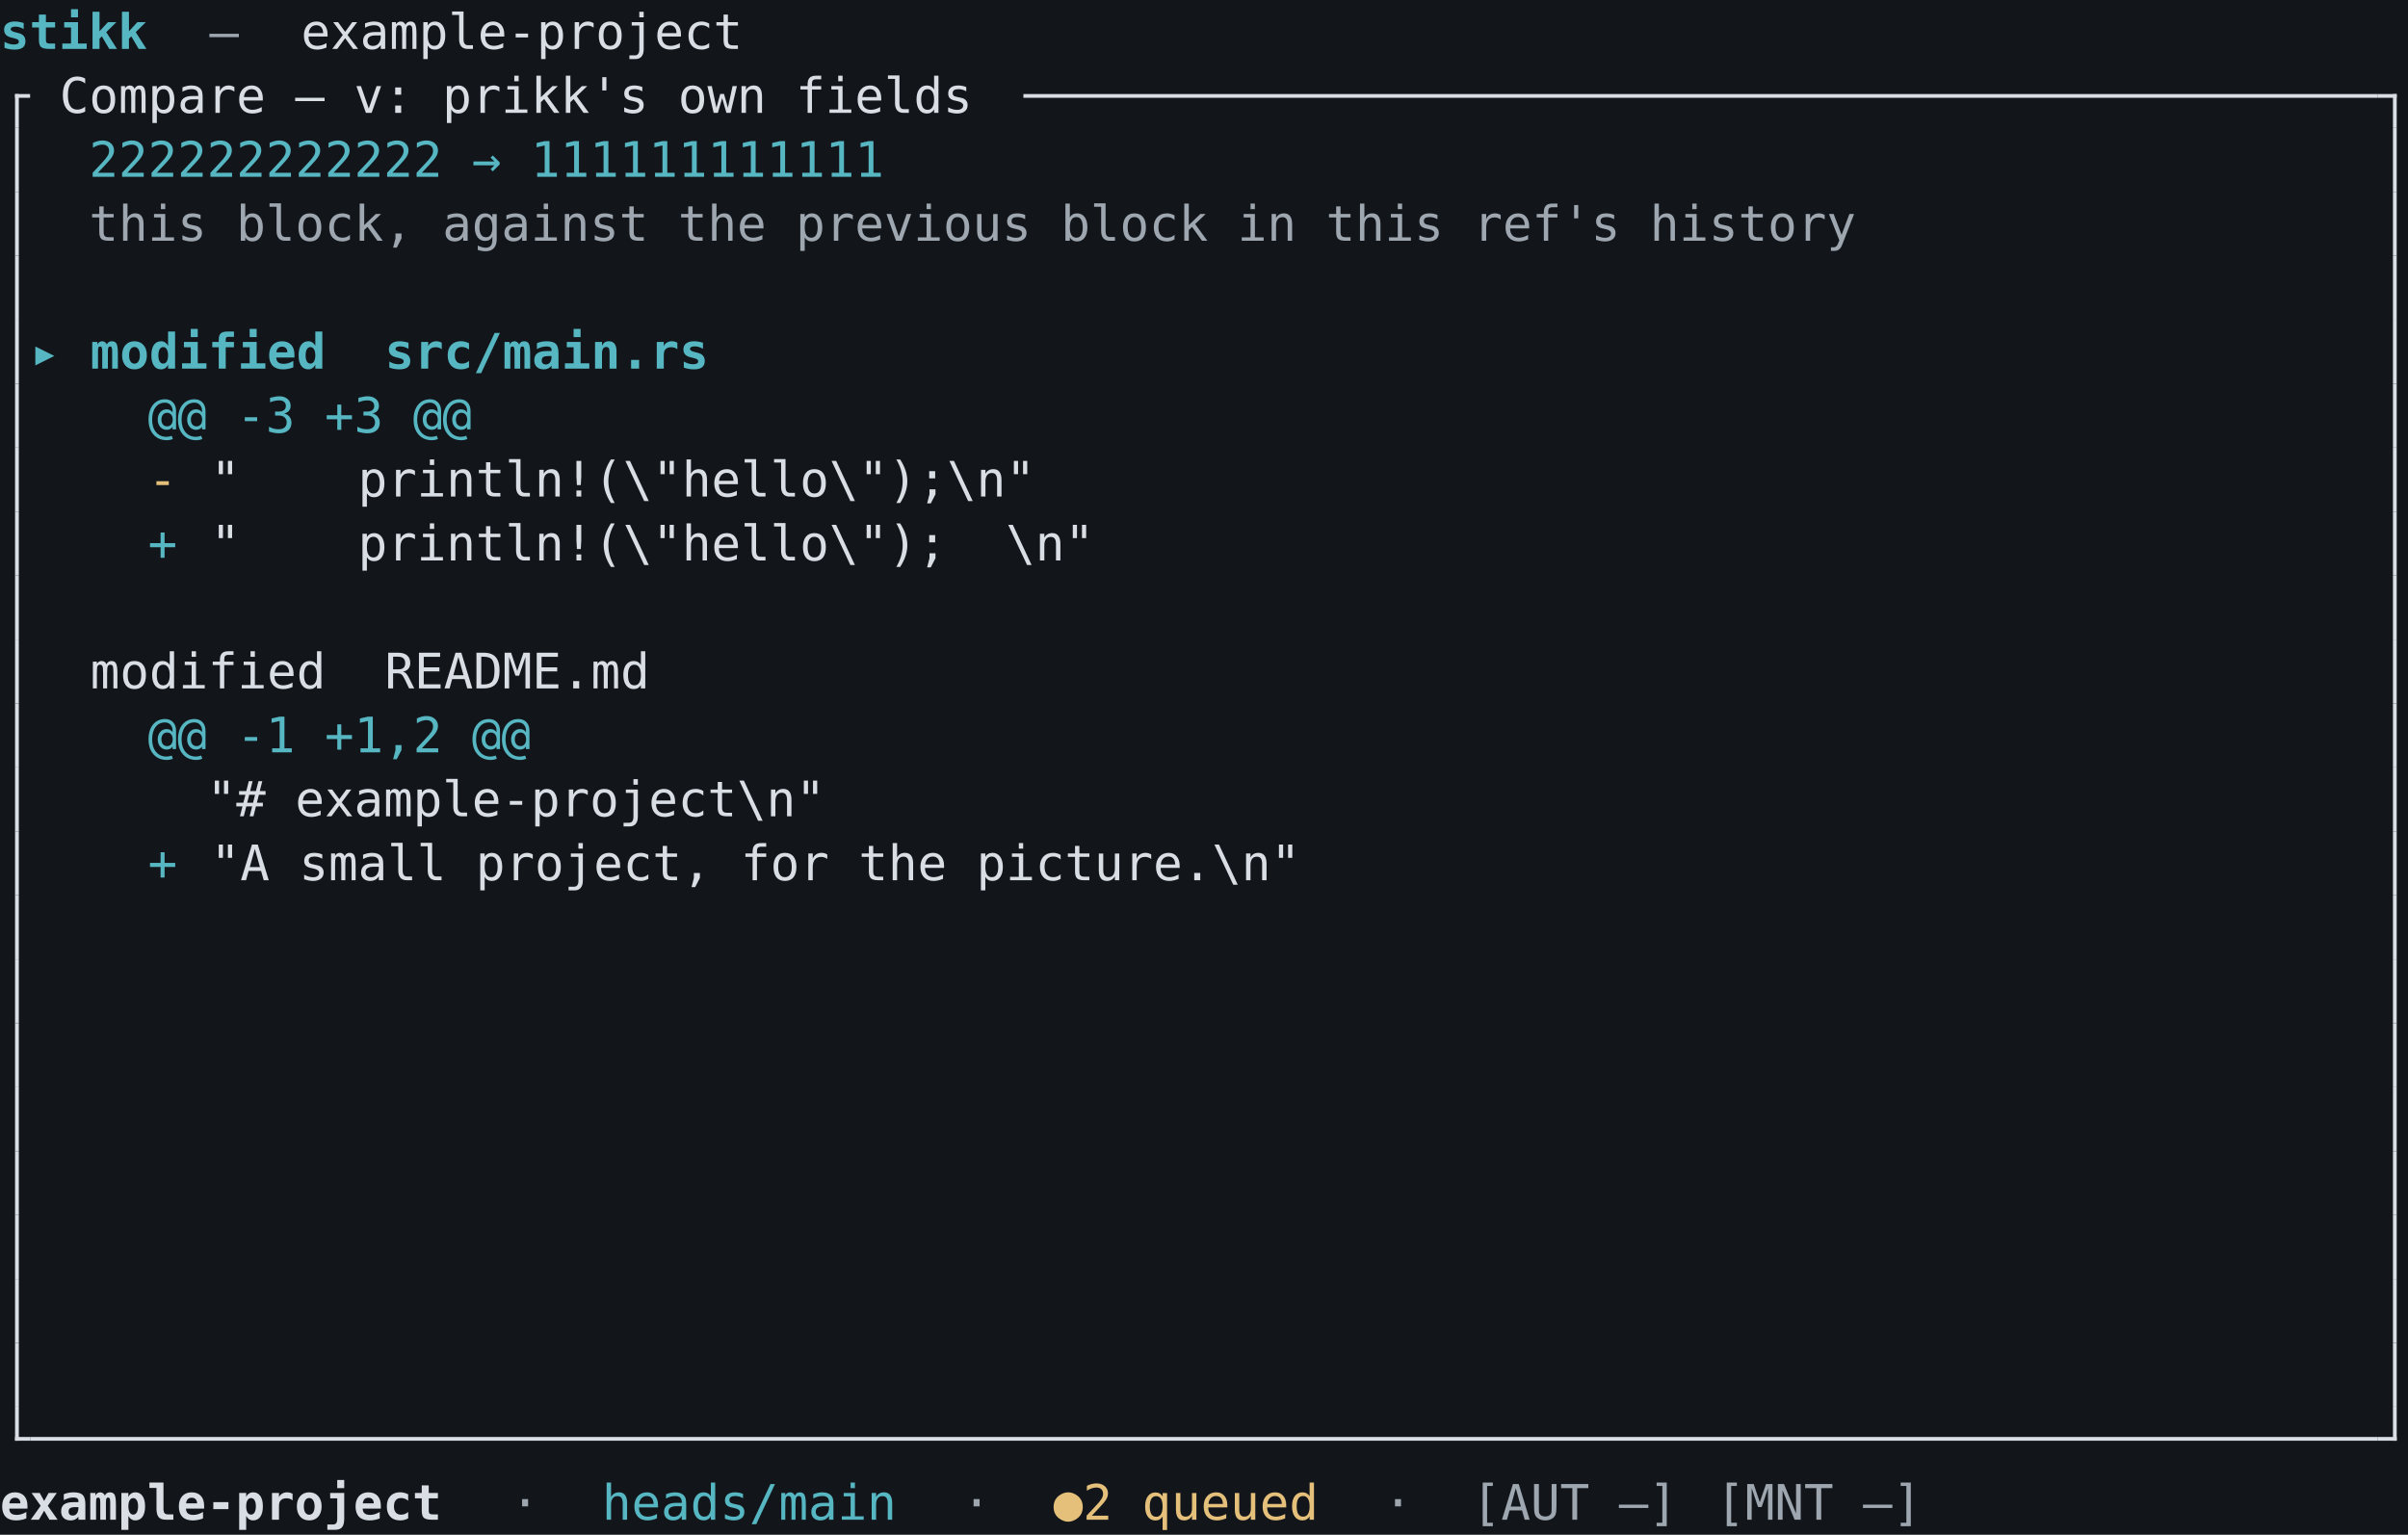
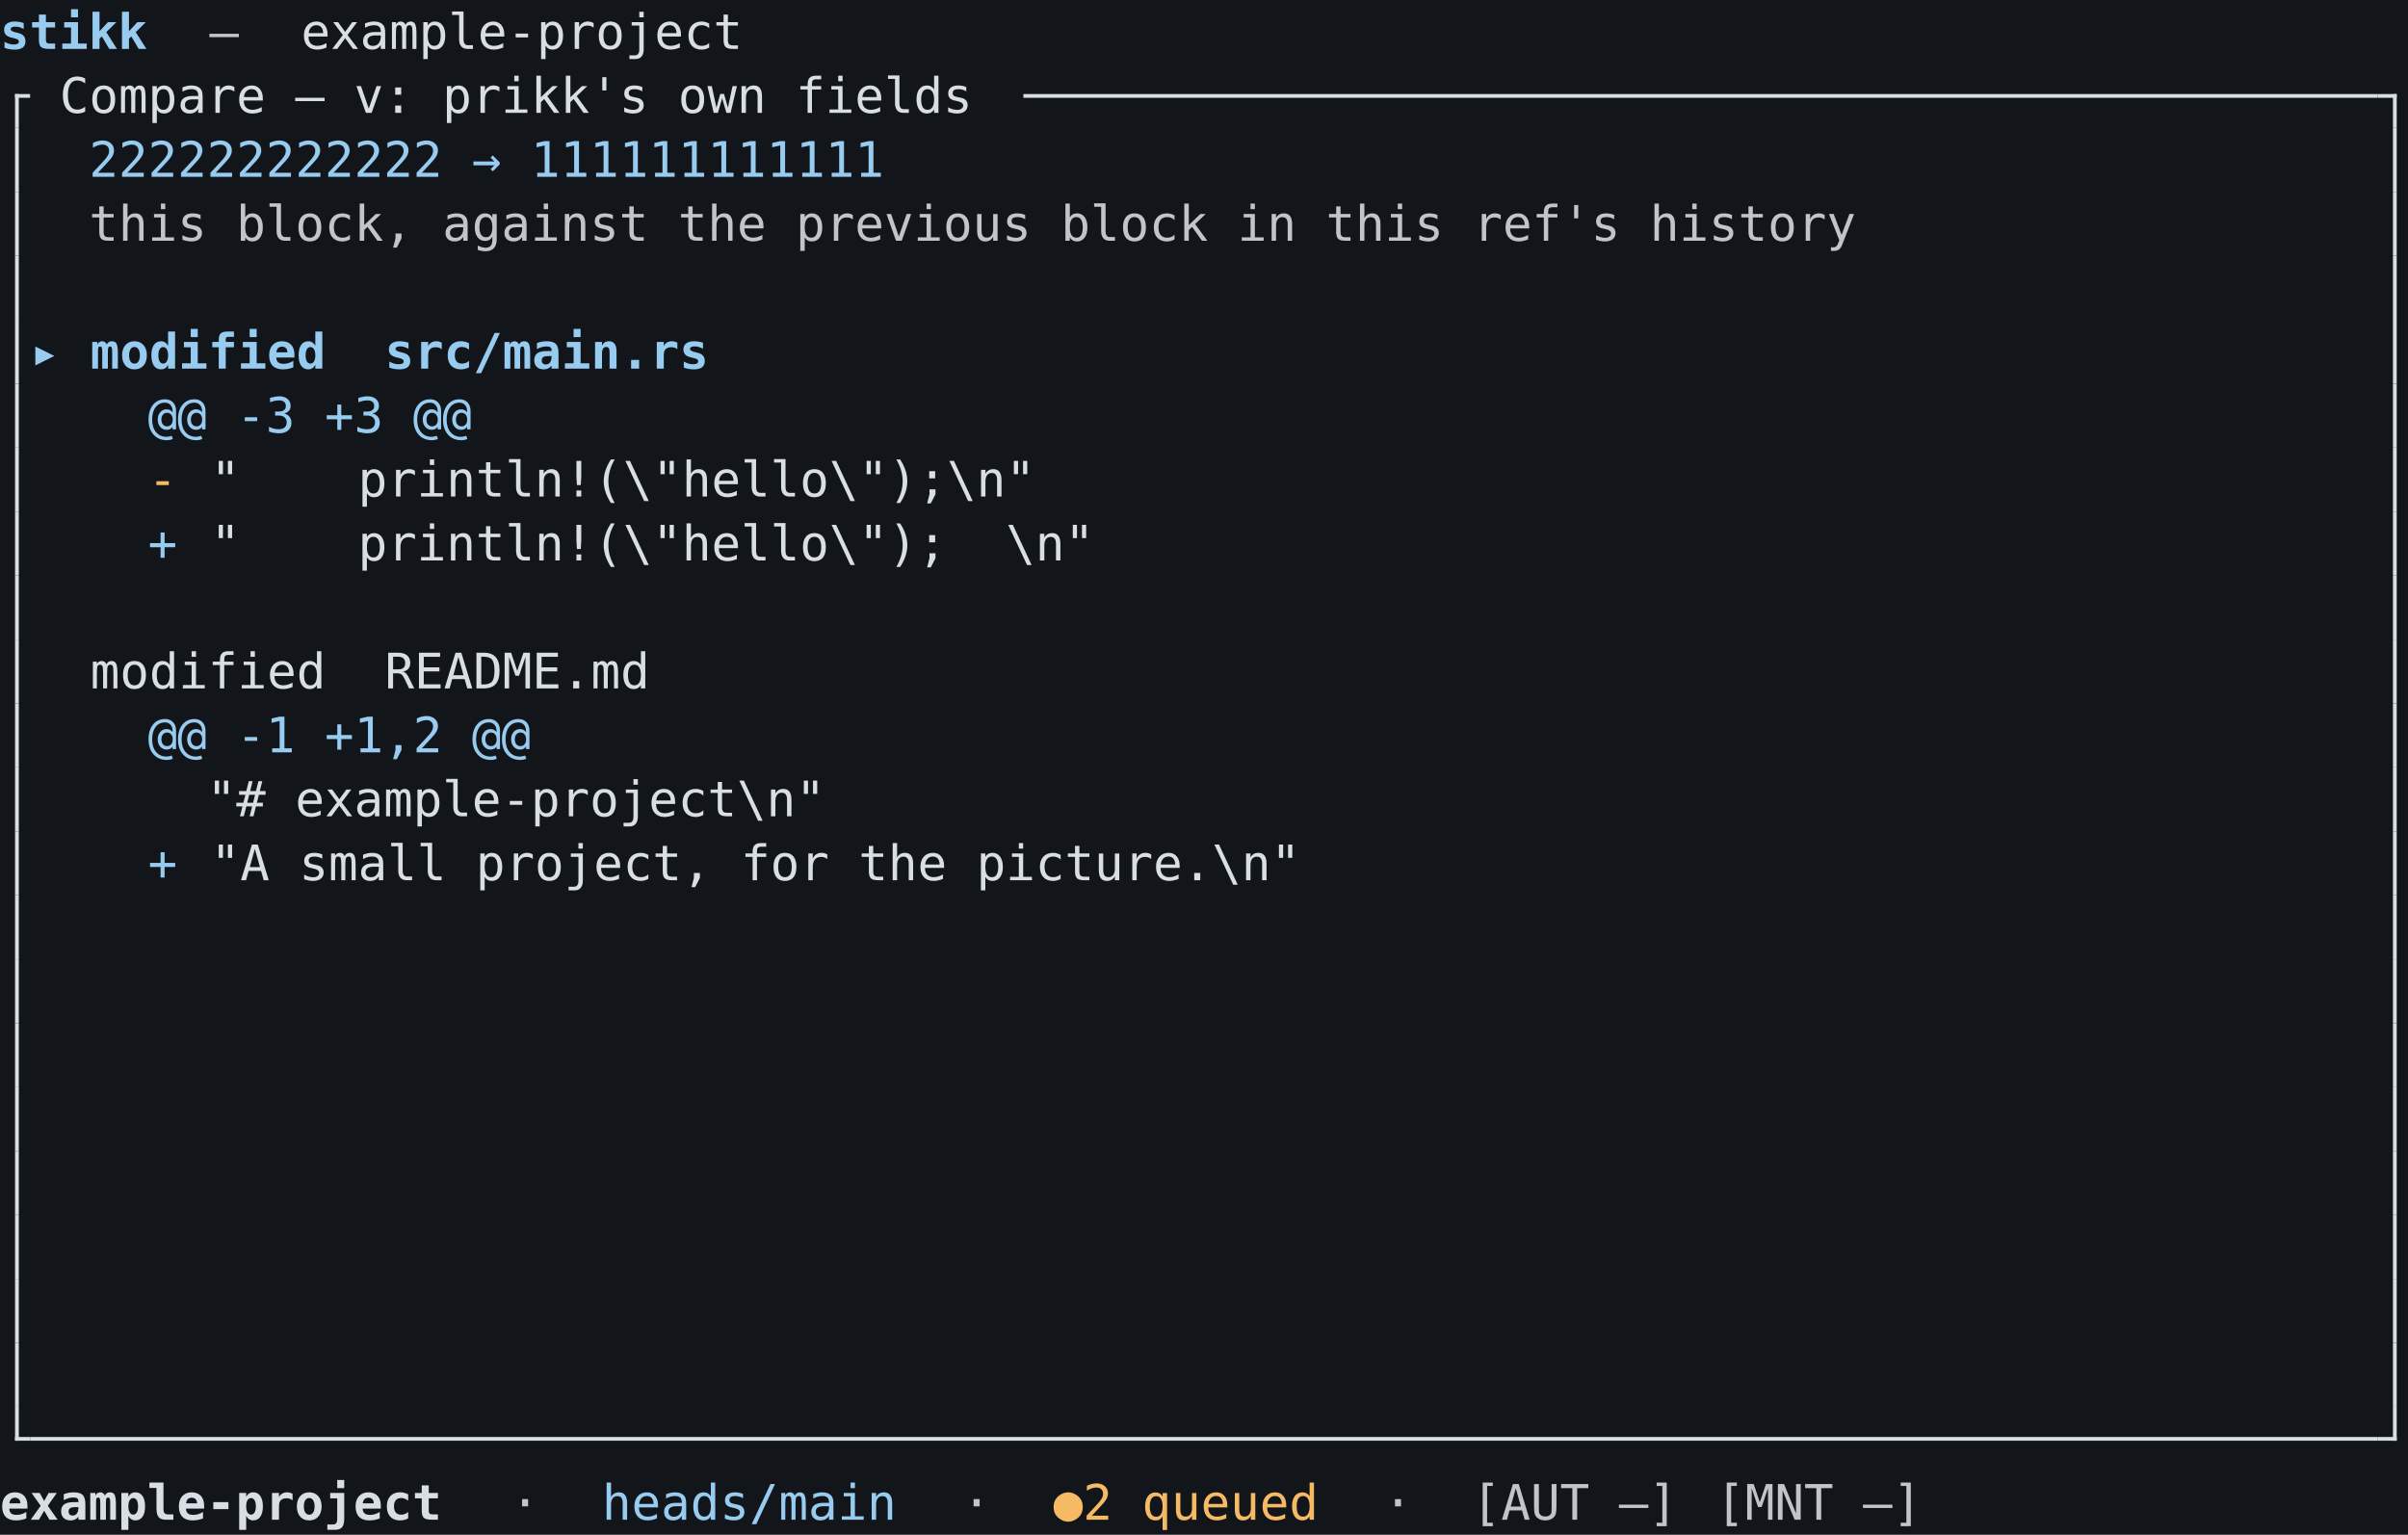
<svg xmlns="http://www.w3.org/2000/svg" width="640" height="408" viewBox="0 0 640 408" role="img">
  <rect width="640" height="408" fill="#12161b" />
  <g font-family="ui-monospace, SFMono-Regular, Menlo, Consolas, monospace" font-size="13" xml:space="preserve">
-     <text x="0" y="13" textLength="40" lengthAdjust="spacing" fill="#56b6c2" font-weight="bold">stikk</text>
-     <text x="40" y="13" textLength="40" lengthAdjust="spacing" fill="#9ea6b0">  —  </text>
+     <text x="0" y="13" textLength="40" lengthAdjust="spacing" fill="#97cbf0" font-weight="bold">stikk</text>
+     <text x="40" y="13" textLength="40" lengthAdjust="spacing" fill="#c1c5ca">  —  </text>
    <text x="80" y="13" textLength="560" lengthAdjust="spacing" fill="#d8dee4">example-project                                                       </text>
    <rect x="4" y="25" width="4" height="1" fill="#d8dee4" />
    <rect x="4" y="25" width="1" height="9" fill="#d8dee4" />
    <text x="8" y="30" textLength="264" lengthAdjust="spacing" fill="#d8dee4"> Compare — v: prikk's own fields </text>
    <rect x="272" y="25" width="360" height="1" fill="#d8dee4" />
    <rect x="632" y="25" width="5" height="1" fill="#d8dee4" />
    <rect x="636" y="25" width="1" height="9" fill="#d8dee4" />
    <rect x="4" y="34" width="1" height="17" fill="#d8dee4" />
-     <text x="8" y="47" textLength="232" lengthAdjust="spacing" fill="#56b6c2">  222222222222 → 111111111111</text>
+     <text x="8" y="47" textLength="232" lengthAdjust="spacing" fill="#97cbf0">  222222222222 → 111111111111</text>
    <rect x="636" y="34" width="1" height="17" fill="#d8dee4" />
    <rect x="4" y="51" width="1" height="17" fill="#d8dee4" />
-     <text x="8" y="64" textLength="496" lengthAdjust="spacing" fill="#9ea6b0">  this block, against the previous block in this ref's history</text>
+     <text x="8" y="64" textLength="496" lengthAdjust="spacing" fill="#c1c5ca">  this block, against the previous block in this ref's history</text>
    <rect x="636" y="51" width="1" height="17" fill="#d8dee4" />
    <rect x="4" y="68" width="1" height="17" fill="#d8dee4" />
    <rect x="636" y="68" width="1" height="17" fill="#d8dee4" />
    <rect x="4" y="85" width="1" height="17" fill="#d8dee4" />
-     <text x="8" y="98" textLength="16" lengthAdjust="spacing" fill="#56b6c2">▸ </text>
-     <text x="24" y="98" textLength="168" lengthAdjust="spacing" fill="#56b6c2" font-weight="bold">modified  src/main.rs</text>
+     <text x="8" y="98" textLength="16" lengthAdjust="spacing" fill="#97cbf0">▸ </text>
+     <text x="24" y="98" textLength="168" lengthAdjust="spacing" fill="#97cbf0" font-weight="bold">modified  src/main.rs</text>
    <rect x="636" y="85" width="1" height="17" fill="#d8dee4" />
    <rect x="4" y="102" width="1" height="17" fill="#d8dee4" />
-     <text x="8" y="115" textLength="120" lengthAdjust="spacing" fill="#56b6c2">    @@ -3 +3 @@</text>
+     <text x="8" y="115" textLength="120" lengthAdjust="spacing" fill="#97cbf0">    @@ -3 +3 @@</text>
    <rect x="636" y="102" width="1" height="17" fill="#d8dee4" />
    <rect x="4" y="119" width="1" height="17" fill="#d8dee4" />
-     <text x="8" y="132" textLength="48" lengthAdjust="spacing" fill="#e5c07b">    - </text>
+     <text x="8" y="132" textLength="48" lengthAdjust="spacing" fill="#f7ba64">    - </text>
    <text x="56" y="132" textLength="576" lengthAdjust="spacing" fill="#d8dee4">"    println!(\"hello\");\n"                                            </text>
    <rect x="636" y="119" width="1" height="17" fill="#d8dee4" />
    <rect x="4" y="136" width="1" height="17" fill="#d8dee4" />
-     <text x="8" y="149" textLength="48" lengthAdjust="spacing" fill="#56b6c2">    + </text>
+     <text x="8" y="149" textLength="48" lengthAdjust="spacing" fill="#97cbf0">    + </text>
    <text x="56" y="149" textLength="576" lengthAdjust="spacing" fill="#d8dee4">"    println!(\"hello\");  \n"                                          </text>
    <rect x="636" y="136" width="1" height="17" fill="#d8dee4" />
    <rect x="4" y="153" width="1" height="17" fill="#d8dee4" />
    <rect x="636" y="153" width="1" height="17" fill="#d8dee4" />
    <rect x="4" y="170" width="1" height="17" fill="#d8dee4" />
    <text x="24" y="183" textLength="608" lengthAdjust="spacing" fill="#d8dee4">modified  README.md                                                         </text>
    <rect x="636" y="170" width="1" height="17" fill="#d8dee4" />
    <rect x="4" y="187" width="1" height="17" fill="#d8dee4" />
-     <text x="8" y="200" textLength="136" lengthAdjust="spacing" fill="#56b6c2">    @@ -1 +1,2 @@</text>
+     <text x="8" y="200" textLength="136" lengthAdjust="spacing" fill="#97cbf0">    @@ -1 +1,2 @@</text>
    <rect x="636" y="187" width="1" height="17" fill="#d8dee4" />
    <rect x="4" y="204" width="1" height="17" fill="#d8dee4" />
    <text x="8" y="217" textLength="624" lengthAdjust="spacing" fill="#d8dee4">      "# example-project\n"                                                   </text>
    <rect x="636" y="204" width="1" height="17" fill="#d8dee4" />
    <rect x="4" y="221" width="1" height="17" fill="#d8dee4" />
-     <text x="8" y="234" textLength="48" lengthAdjust="spacing" fill="#56b6c2">    + </text>
+     <text x="8" y="234" textLength="48" lengthAdjust="spacing" fill="#97cbf0">    + </text>
    <text x="56" y="234" textLength="576" lengthAdjust="spacing" fill="#d8dee4">"A small project, for the picture.\n"                                   </text>
    <rect x="636" y="221" width="1" height="17" fill="#d8dee4" />
    <rect x="4" y="238" width="1" height="17" fill="#d8dee4" />
    <rect x="636" y="238" width="1" height="17" fill="#d8dee4" />
    <rect x="4" y="255" width="1" height="17" fill="#d8dee4" />
    <rect x="636" y="255" width="1" height="17" fill="#d8dee4" />
    <rect x="4" y="272" width="1" height="17" fill="#d8dee4" />
    <rect x="636" y="272" width="1" height="17" fill="#d8dee4" />
    <rect x="4" y="289" width="1" height="17" fill="#d8dee4" />
    <rect x="636" y="289" width="1" height="17" fill="#d8dee4" />
    <rect x="4" y="306" width="1" height="17" fill="#d8dee4" />
    <rect x="636" y="306" width="1" height="17" fill="#d8dee4" />
    <rect x="4" y="323" width="1" height="17" fill="#d8dee4" />
    <rect x="636" y="323" width="1" height="17" fill="#d8dee4" />
    <rect x="4" y="340" width="1" height="17" fill="#d8dee4" />
    <rect x="636" y="340" width="1" height="17" fill="#d8dee4" />
    <rect x="4" y="357" width="1" height="17" fill="#d8dee4" />
    <rect x="636" y="357" width="1" height="17" fill="#d8dee4" />
    <rect x="4" y="382" width="4" height="1" fill="#d8dee4" />
    <rect x="4" y="374" width="1" height="9" fill="#d8dee4" />
    <rect x="8" y="382" width="624" height="1" fill="#d8dee4" />
    <rect x="632" y="382" width="5" height="1" fill="#d8dee4" />
    <rect x="636" y="374" width="1" height="9" fill="#d8dee4" />
    <text x="0" y="404" textLength="120" lengthAdjust="spacing" fill="#d8dee4" font-weight="bold">example-project</text>
-     <text x="120" y="404" textLength="40" lengthAdjust="spacing" fill="#9ea6b0">  ·  </text>
-     <text x="160" y="404" textLength="80" lengthAdjust="spacing" fill="#56b6c2">heads/main</text>
-     <text x="240" y="404" textLength="40" lengthAdjust="spacing" fill="#9ea6b0">  ·  </text>
-     <text x="280" y="404" textLength="72" lengthAdjust="spacing" fill="#e5c07b">●2 queued</text>
-     <text x="352" y="404" textLength="96" lengthAdjust="spacing" fill="#9ea6b0">  ·  [AUT –]</text>
-     <text x="456" y="404" textLength="56" lengthAdjust="spacing" fill="#9ea6b0">[MNT –]</text>
+     <text x="120" y="404" textLength="40" lengthAdjust="spacing" fill="#c1c5ca">  ·  </text>
+     <text x="160" y="404" textLength="80" lengthAdjust="spacing" fill="#97cbf0">heads/main</text>
+     <text x="240" y="404" textLength="40" lengthAdjust="spacing" fill="#c1c5ca">  ·  </text>
+     <text x="280" y="404" textLength="72" lengthAdjust="spacing" fill="#f7ba64">●2 queued</text>
+     <text x="352" y="404" textLength="96" lengthAdjust="spacing" fill="#c1c5ca">  ·  [AUT –]</text>
+     <text x="456" y="404" textLength="56" lengthAdjust="spacing" fill="#c1c5ca">[MNT –]</text>
  </g>
</svg>
